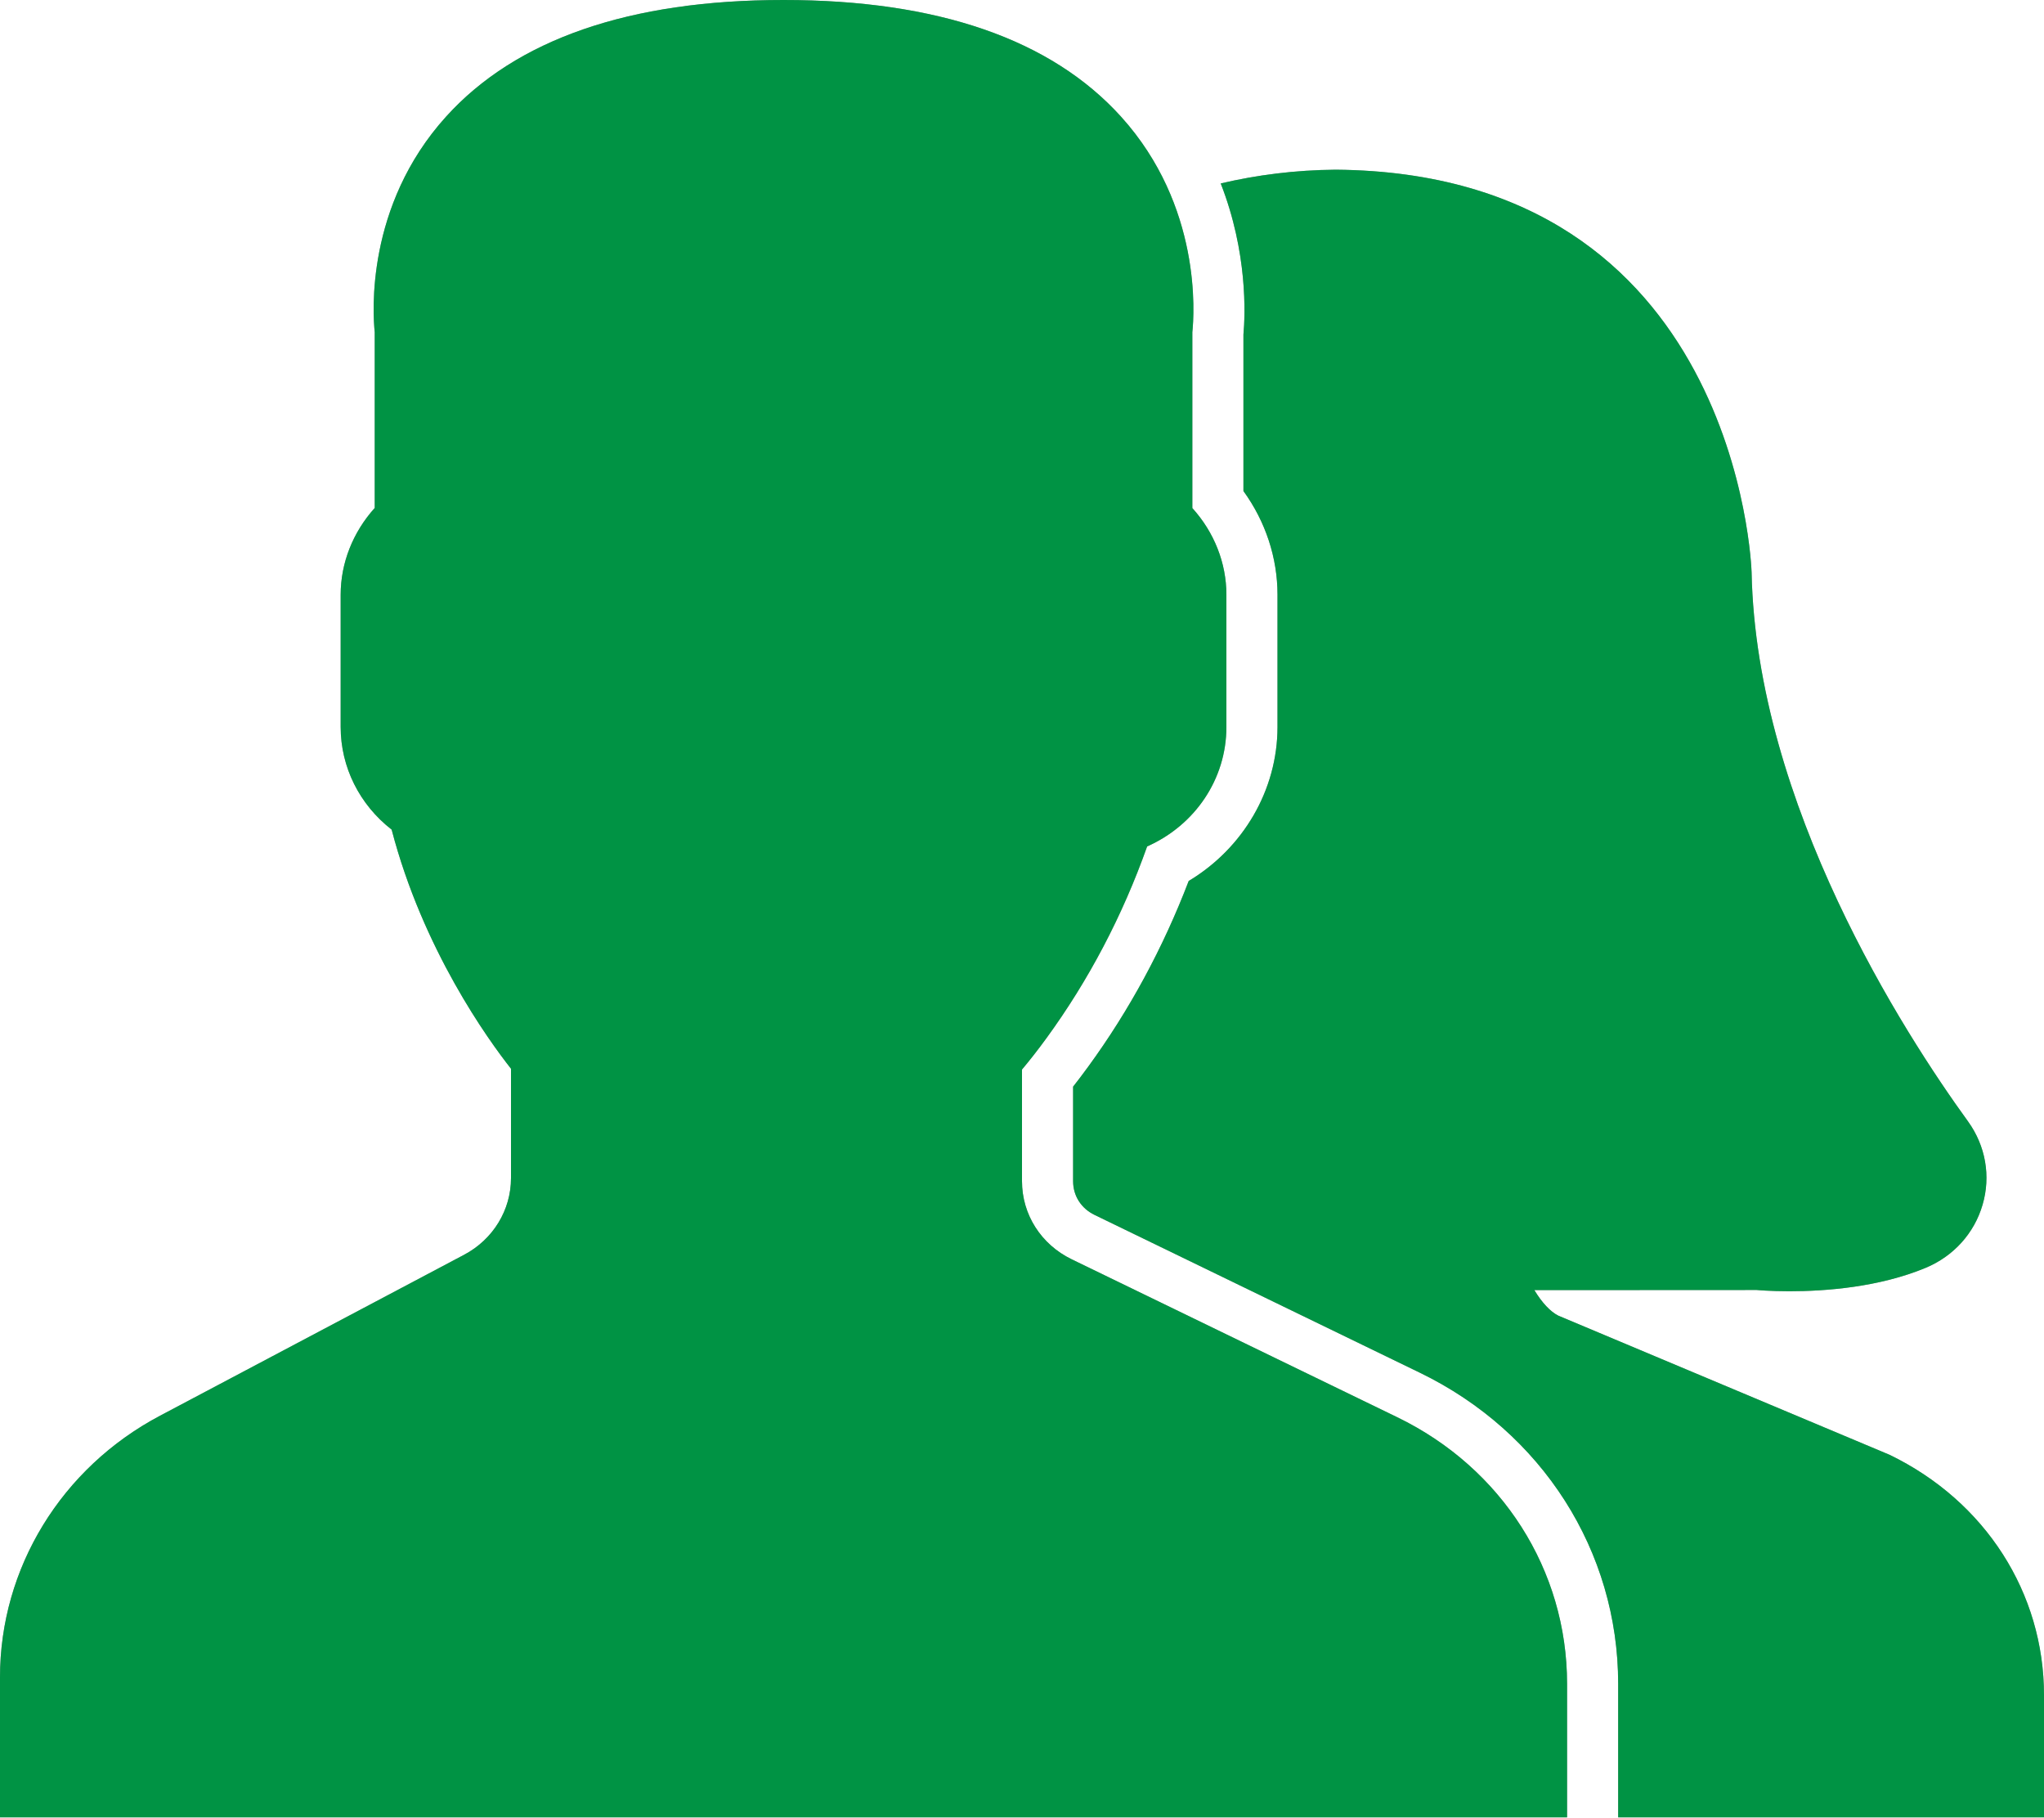
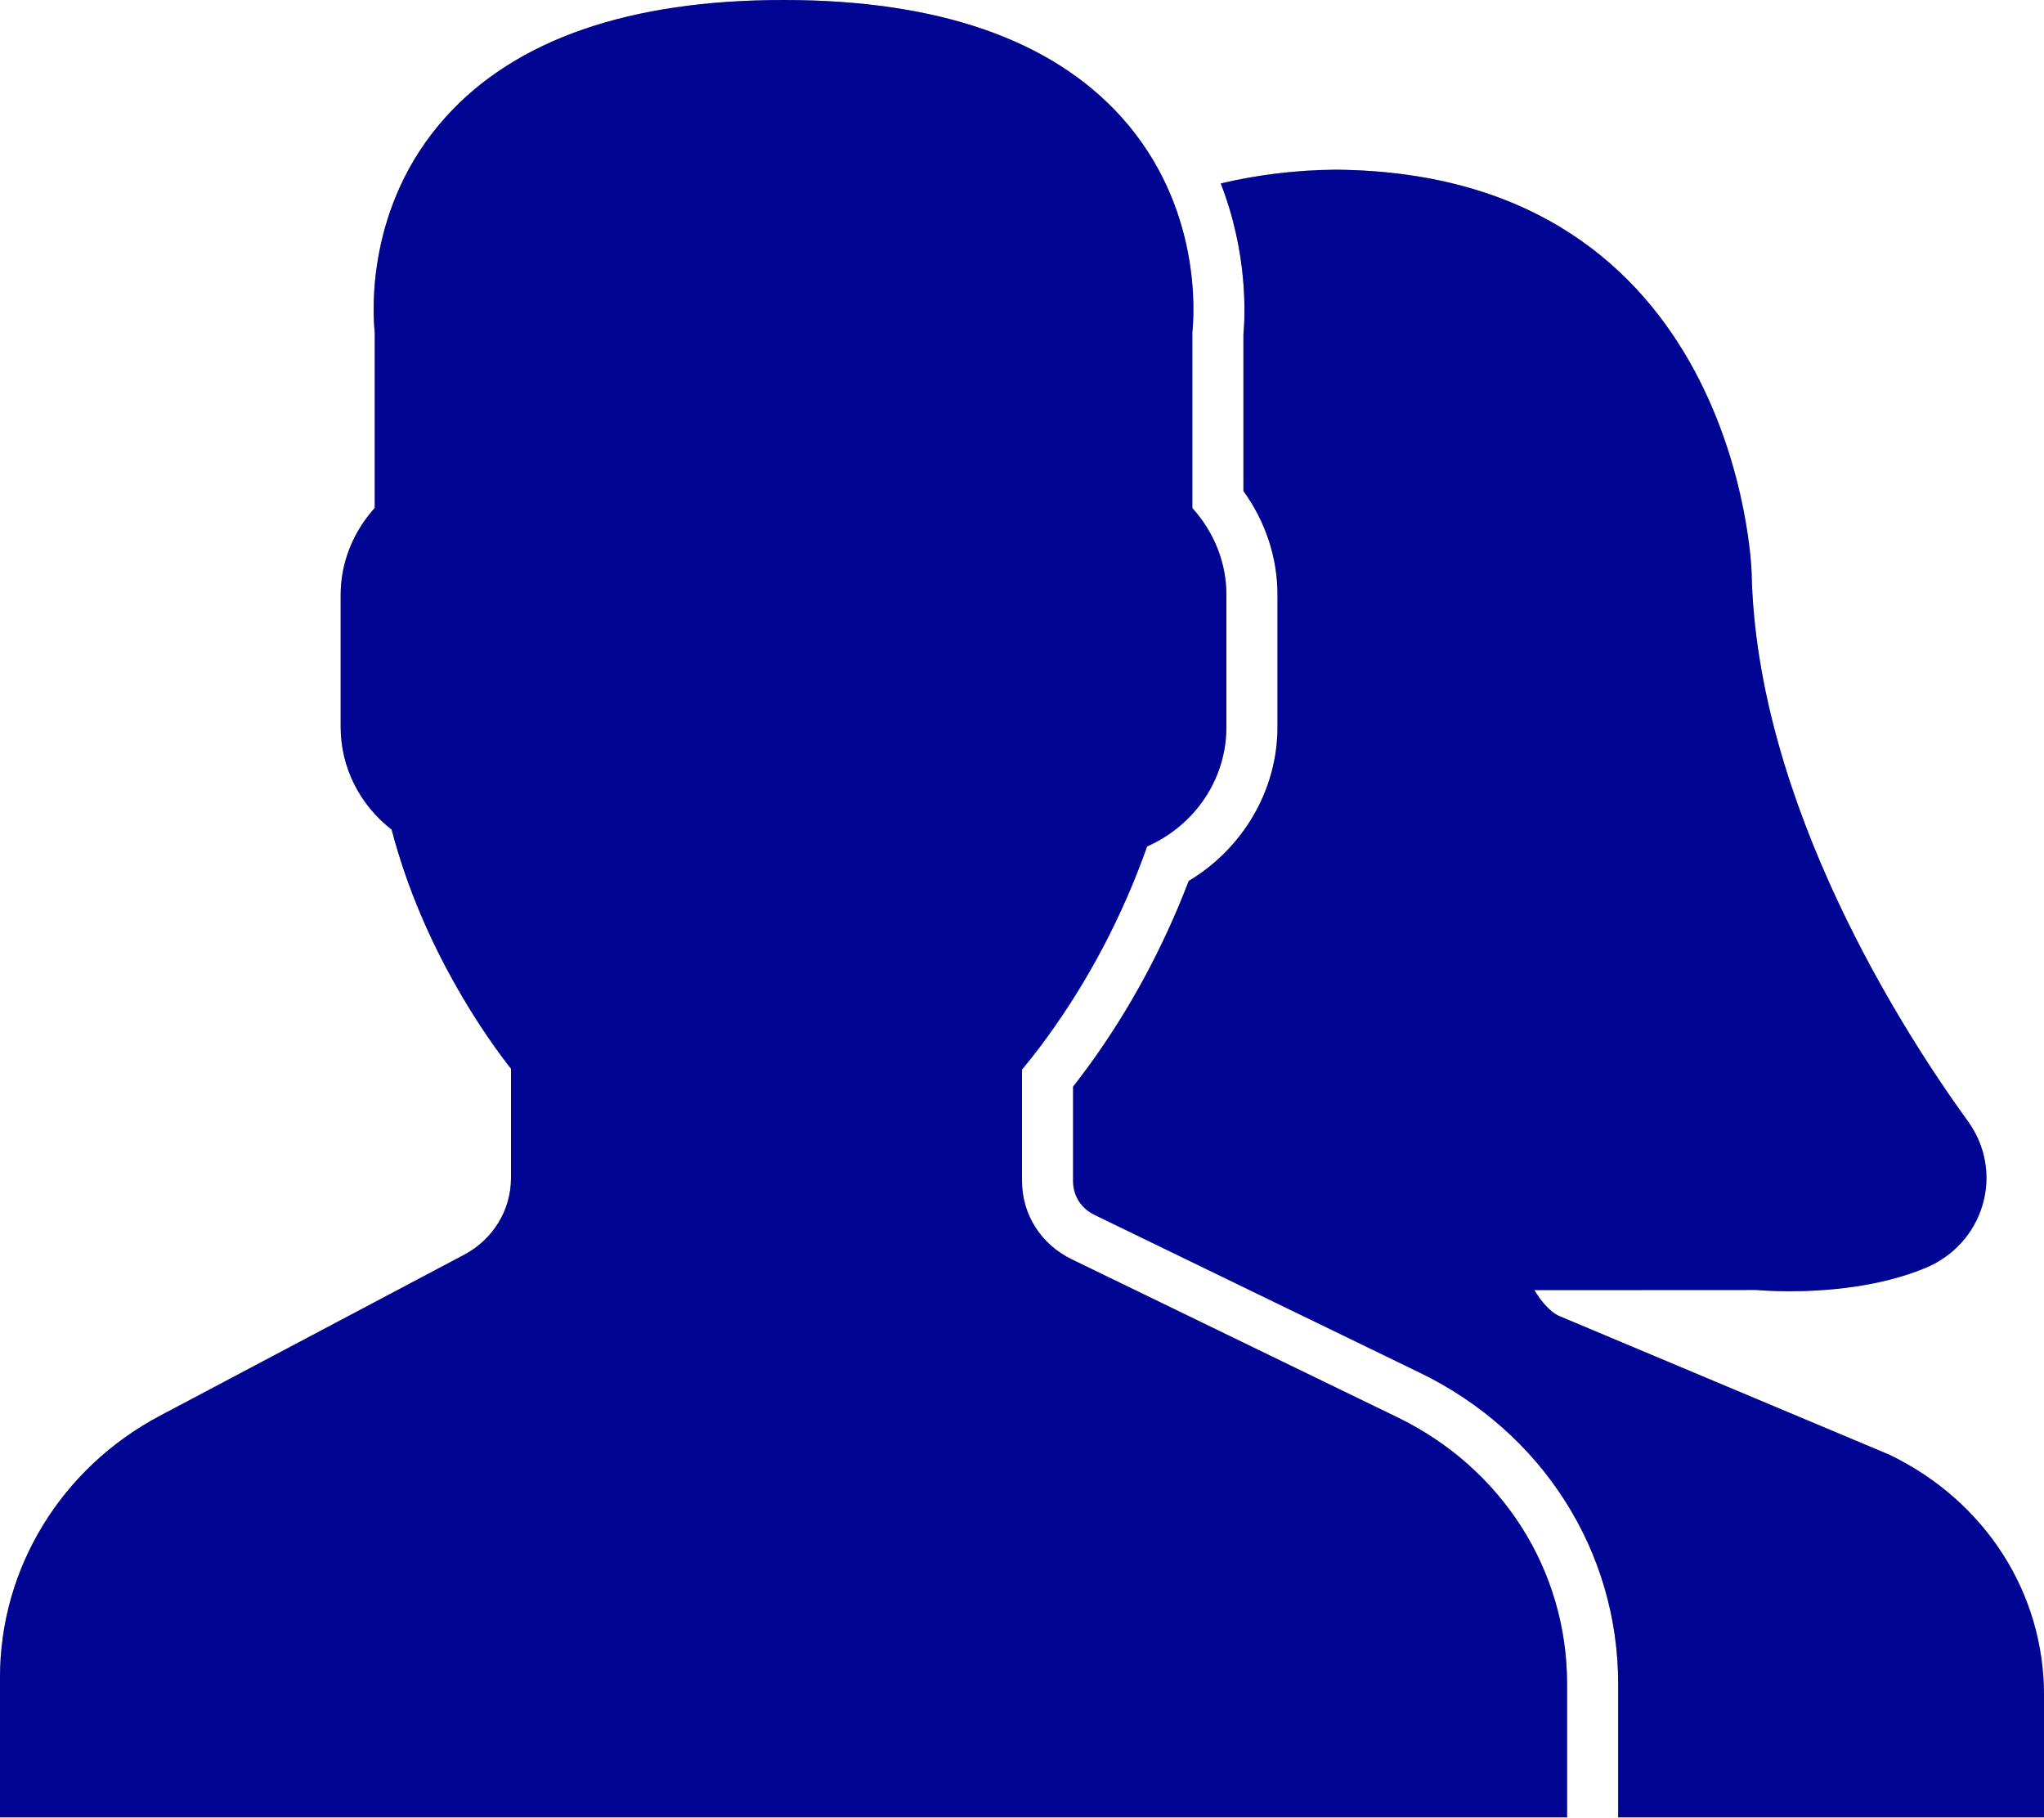
<svg xmlns="http://www.w3.org/2000/svg" width="18" height="16" viewBox="0 0 18 16" fill="none">
  <path d="M12.304 12.477L9.438 11.087C9.168 10.956 9 10.693 9 10.399V9.416C9.069 9.334 9.141 9.242 9.216 9.139C9.587 8.63 9.885 8.063 10.102 7.452C10.525 7.264 10.8 6.858 10.8 6.4V5.236C10.8 4.956 10.692 4.685 10.5 4.473V2.925C10.517 2.765 10.583 1.813 9.872 1.027C9.256 0.346 8.256 0 6.9 0C5.544 0 4.544 0.346 3.928 1.027C3.217 1.813 3.283 2.765 3.3 2.925V4.472C3.108 4.685 3 4.956 3 5.236V6.4C3 6.754 3.166 7.084 3.449 7.304C3.724 8.359 4.299 9.154 4.5 9.409V10.372C4.5 10.654 4.342 10.912 4.087 11.047L1.411 12.463C0.54 12.923 0 13.806 0 14.767V16H13.8V14.824C13.8 13.823 13.227 12.924 12.304 12.477Z" fill="black" fill-opacity="0.4" />
-   <path d="M12.304 12.477L9.438 11.087C9.168 10.956 9 10.693 9 10.399V9.416C9.069 9.334 9.141 9.242 9.216 9.139C9.587 8.63 9.885 8.063 10.102 7.452C10.525 7.264 10.8 6.858 10.8 6.4V5.236C10.8 4.956 10.692 4.685 10.5 4.473V2.925C10.517 2.765 10.583 1.813 9.872 1.027C9.256 0.346 8.256 0 6.9 0C5.544 0 4.544 0.346 3.928 1.027C3.217 1.813 3.283 2.765 3.3 2.925V4.472C3.108 4.685 3 4.956 3 5.236V6.4C3 6.754 3.166 7.084 3.449 7.304C3.724 8.359 4.299 9.154 4.5 9.409V10.372C4.5 10.654 4.342 10.912 4.087 11.047L1.411 12.463C0.54 12.923 0 13.806 0 14.767V16H13.8V14.824C13.8 13.823 13.227 12.924 12.304 12.477Z" fill="#009344" />
+   <path d="M12.304 12.477L9.438 11.087C9.168 10.956 9 10.693 9 10.399V9.416C9.069 9.334 9.141 9.242 9.216 9.139C9.587 8.63 9.885 8.063 10.102 7.452C10.525 7.264 10.8 6.858 10.8 6.4V5.236C10.8 4.956 10.692 4.685 10.5 4.473V2.925C10.517 2.765 10.583 1.813 9.872 1.027C9.256 0.346 8.256 0 6.9 0C5.544 0 4.544 0.346 3.928 1.027C3.217 1.813 3.283 2.765 3.3 2.925V4.472C3.108 4.685 3 4.956 3 5.236V6.4C3 6.754 3.166 7.084 3.449 7.304C3.724 8.359 4.299 9.154 4.5 9.409V10.372C4.5 10.654 4.342 10.912 4.087 11.047L1.411 12.463C0.54 12.923 0 13.806 0 14.767V16H13.8V14.824C13.8 13.823 13.227 12.924 12.304 12.477Z" fill="#000693" />
  <path d="M16.64 12.808L13.723 11.583C13.654 11.549 13.578 11.468 13.512 11.358L15.47 11.357C15.47 11.357 15.583 11.368 15.758 11.368C16.08 11.368 16.549 11.332 16.958 11.162C17.203 11.06 17.386 10.858 17.459 10.607C17.533 10.355 17.486 10.088 17.331 9.873C16.771 9.101 15.466 7.084 15.425 5.038C15.424 5.002 15.306 1.523 11.762 1.494C11.406 1.497 11.069 1.54 10.75 1.615C10.988 2.224 10.966 2.769 10.95 2.946V4.323C11.144 4.591 11.25 4.909 11.25 5.236V6.4C11.25 6.955 10.948 7.468 10.468 7.756C10.243 8.344 9.946 8.894 9.583 9.391C9.538 9.453 9.493 9.512 9.45 9.567V10.399C9.45 10.528 9.521 10.639 9.639 10.696L12.505 12.086C13.581 12.608 14.25 13.656 14.25 14.823V16H18V14.925C18 14.025 17.485 13.217 16.64 12.808Z" fill="black" fill-opacity="0.4" />
-   <path d="M16.64 12.808L13.723 11.583C13.654 11.549 13.578 11.468 13.512 11.358L15.47 11.357C15.47 11.357 15.583 11.368 15.758 11.368C16.08 11.368 16.549 11.332 16.958 11.162C17.203 11.06 17.386 10.858 17.459 10.607C17.533 10.355 17.486 10.088 17.331 9.873C16.771 9.101 15.466 7.084 15.425 5.038C15.424 5.002 15.306 1.523 11.762 1.494C11.406 1.497 11.069 1.54 10.75 1.615C10.988 2.224 10.966 2.769 10.95 2.946V4.323C11.144 4.591 11.25 4.909 11.25 5.236V6.4C11.25 6.955 10.948 7.468 10.468 7.756C10.243 8.344 9.946 8.894 9.583 9.391C9.538 9.453 9.493 9.512 9.45 9.567V10.399C9.45 10.528 9.521 10.639 9.639 10.696L12.505 12.086C13.581 12.608 14.25 13.656 14.25 14.823V16H18V14.925C18 14.025 17.485 13.217 16.64 12.808Z" fill="#009344" />
+   <path d="M16.64 12.808L13.723 11.583C13.654 11.549 13.578 11.468 13.512 11.358L15.47 11.357C15.47 11.357 15.583 11.368 15.758 11.368C16.08 11.368 16.549 11.332 16.958 11.162C17.203 11.06 17.386 10.858 17.459 10.607C17.533 10.355 17.486 10.088 17.331 9.873C16.771 9.101 15.466 7.084 15.425 5.038C15.424 5.002 15.306 1.523 11.762 1.494C11.406 1.497 11.069 1.54 10.75 1.615C10.988 2.224 10.966 2.769 10.95 2.946V4.323C11.144 4.591 11.25 4.909 11.25 5.236V6.4C11.25 6.955 10.948 7.468 10.468 7.756C10.243 8.344 9.946 8.894 9.583 9.391C9.538 9.453 9.493 9.512 9.45 9.567V10.399C9.45 10.528 9.521 10.639 9.639 10.696L12.505 12.086C13.581 12.608 14.25 13.656 14.25 14.823V16H18V14.925C18 14.025 17.485 13.217 16.64 12.808Z" fill="#000693" />
</svg>
